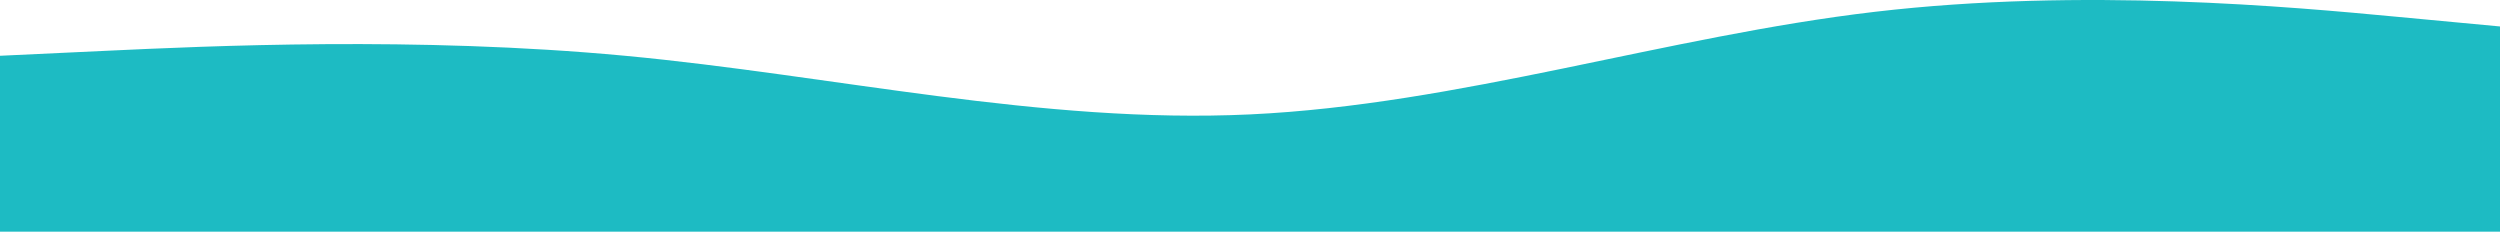
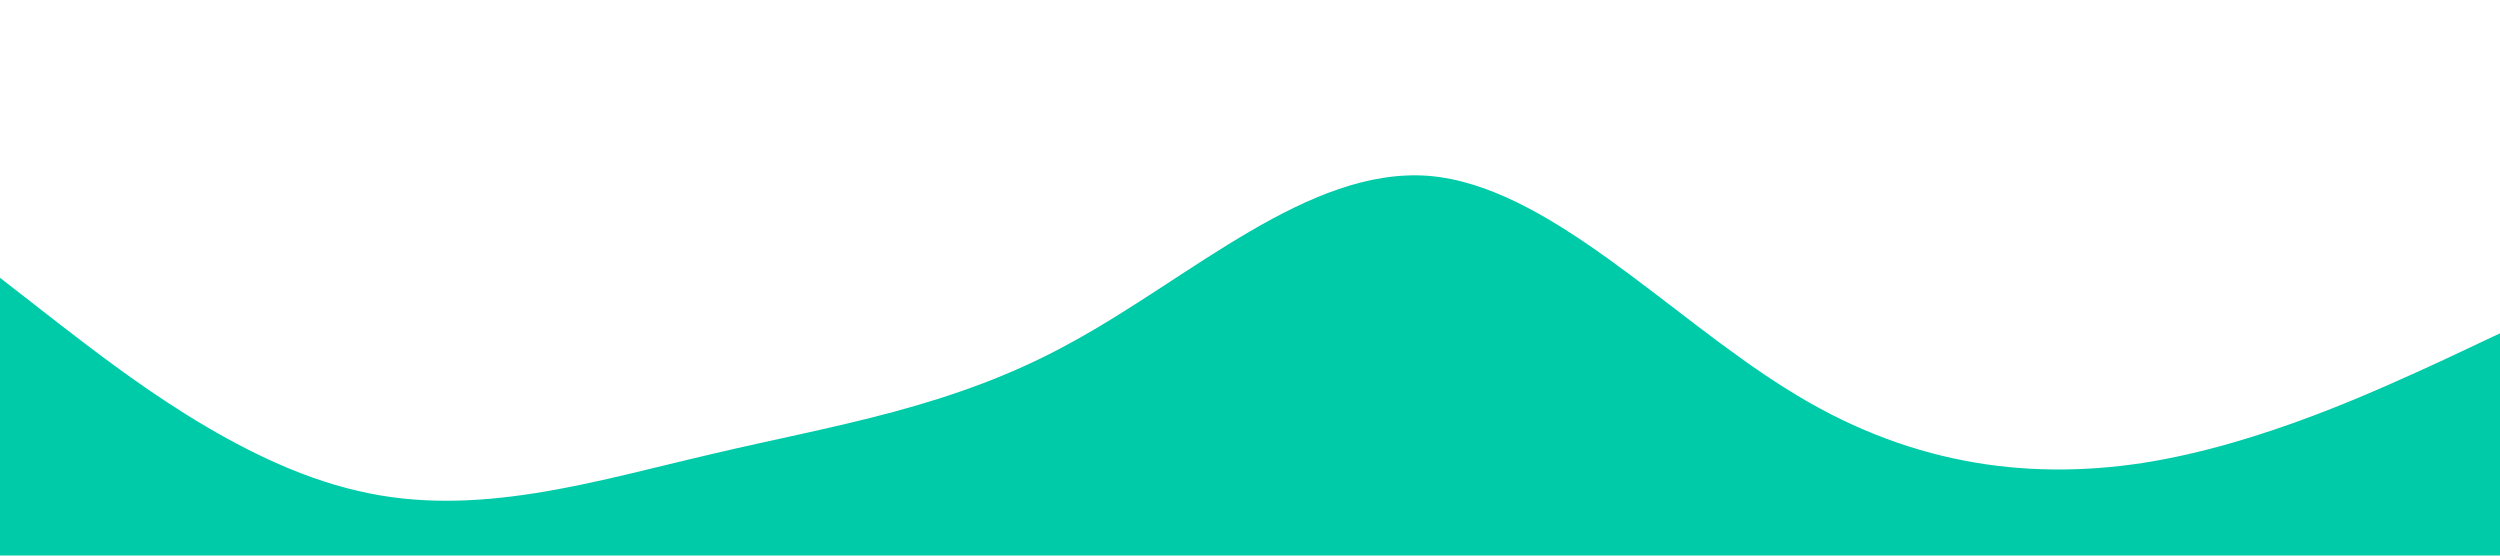
- <svg xmlns="http://www.w3.org/2000/svg" width="2115" height="196" viewBox="0 0 2115 196" fill="none">
-   <path fill-rule="evenodd" clip-rule="evenodd" d="M0 47.185L88.125 43.051C176.25 38.917 352.5 30.65 528.75 47.185C705 63.72 881.25 105.057 1057.5 96.79C1233.75 88.522 1410 30.65 1586.25 9.981C1762.5 -10.688 1938.75 5.847 2026.88 14.114L2115 22.382V196H2026.88C1938.75 196 1762.5 196 1586.25 196C1410 196 1233.75 196 1057.5 196C881.25 196 705 196 528.75 196C352.5 196 176.25 196 88.125 196H0V47.185Z" fill="#1DBBC3" />
+ <svg xmlns="http://www.w3.org/2000/svg" viewBox="0 0 1440 320">
+   <path fill="#00cba9" fill-opacity="1" d="M0,160L34.3,186.7C68.6,213,137,267,206,282.7C274.3,299,343,277,411,261.3C480,245,549,235,617,197.3C685.7,160,754,96,823,101.3C891.4,107,960,181,1029,224C1097.1,267,1166,277,1234,266.7C1302.9,256,1371,224,1406,208L1440,192L1440,320L1405.7,320C1371.4,320,1303,320,1234,320C1165.7,320,1097,320,1029,320C960,320,891,320,823,320C754.3,320,686,320,617,320C548.6,320,480,320,411,320C342.9,320,274,320,206,320C137.1,320,69,320,34,320L0,320Z" />
</svg>
